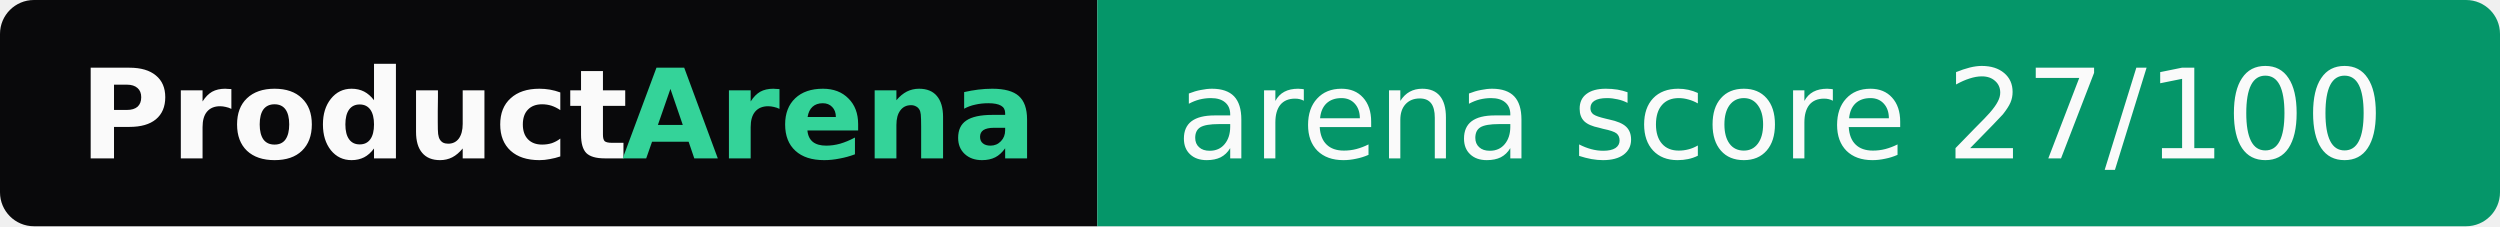
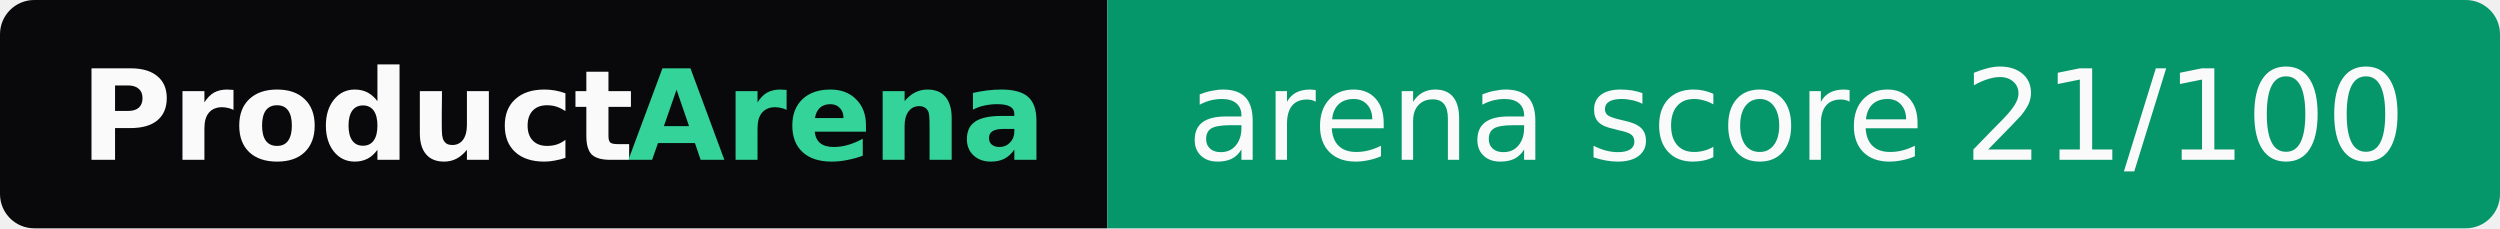
- <svg xmlns="http://www.w3.org/2000/svg" width="221" height="20" role="img" aria-label="ProductArena: arena score 27/100">
+ <svg xmlns="http://www.w3.org/2000/svg" width="219" height="20" role="img" aria-label="ProductArena: arena score 21/100">
  <clipPath id="r">
-     <rect width="221" height="20" rx="3" fill="#fff" />
+     <rect width="219" height="20" rx="3" fill="#fff" />
  </clipPath>
  <g clip-path="url(#r)">
    <rect width="97" height="20" fill="#09090b" />
-     <rect x="97" width="124" height="20" fill="#059669" />
+     <rect x="97" width="122" height="20" fill="#059669" />
  </g>
  <g font-family="Verdana,Geneva,DejaVu Sans,sans-serif" font-size="11">
    <text x="7" y="14" textLength="48" font-weight="bold" fill="#fafafa">Product</text>
    <text x="55" y="14" textLength="35" font-weight="bold" fill="#34d399">Arena</text>
-     <text x="104" y="14" textLength="110" fill="#fafafa">arena score 27/100</text>
+     <text x="104" y="14" textLength="108" fill="#fafafa">arena score 21/100</text>
  </g>
</svg>
